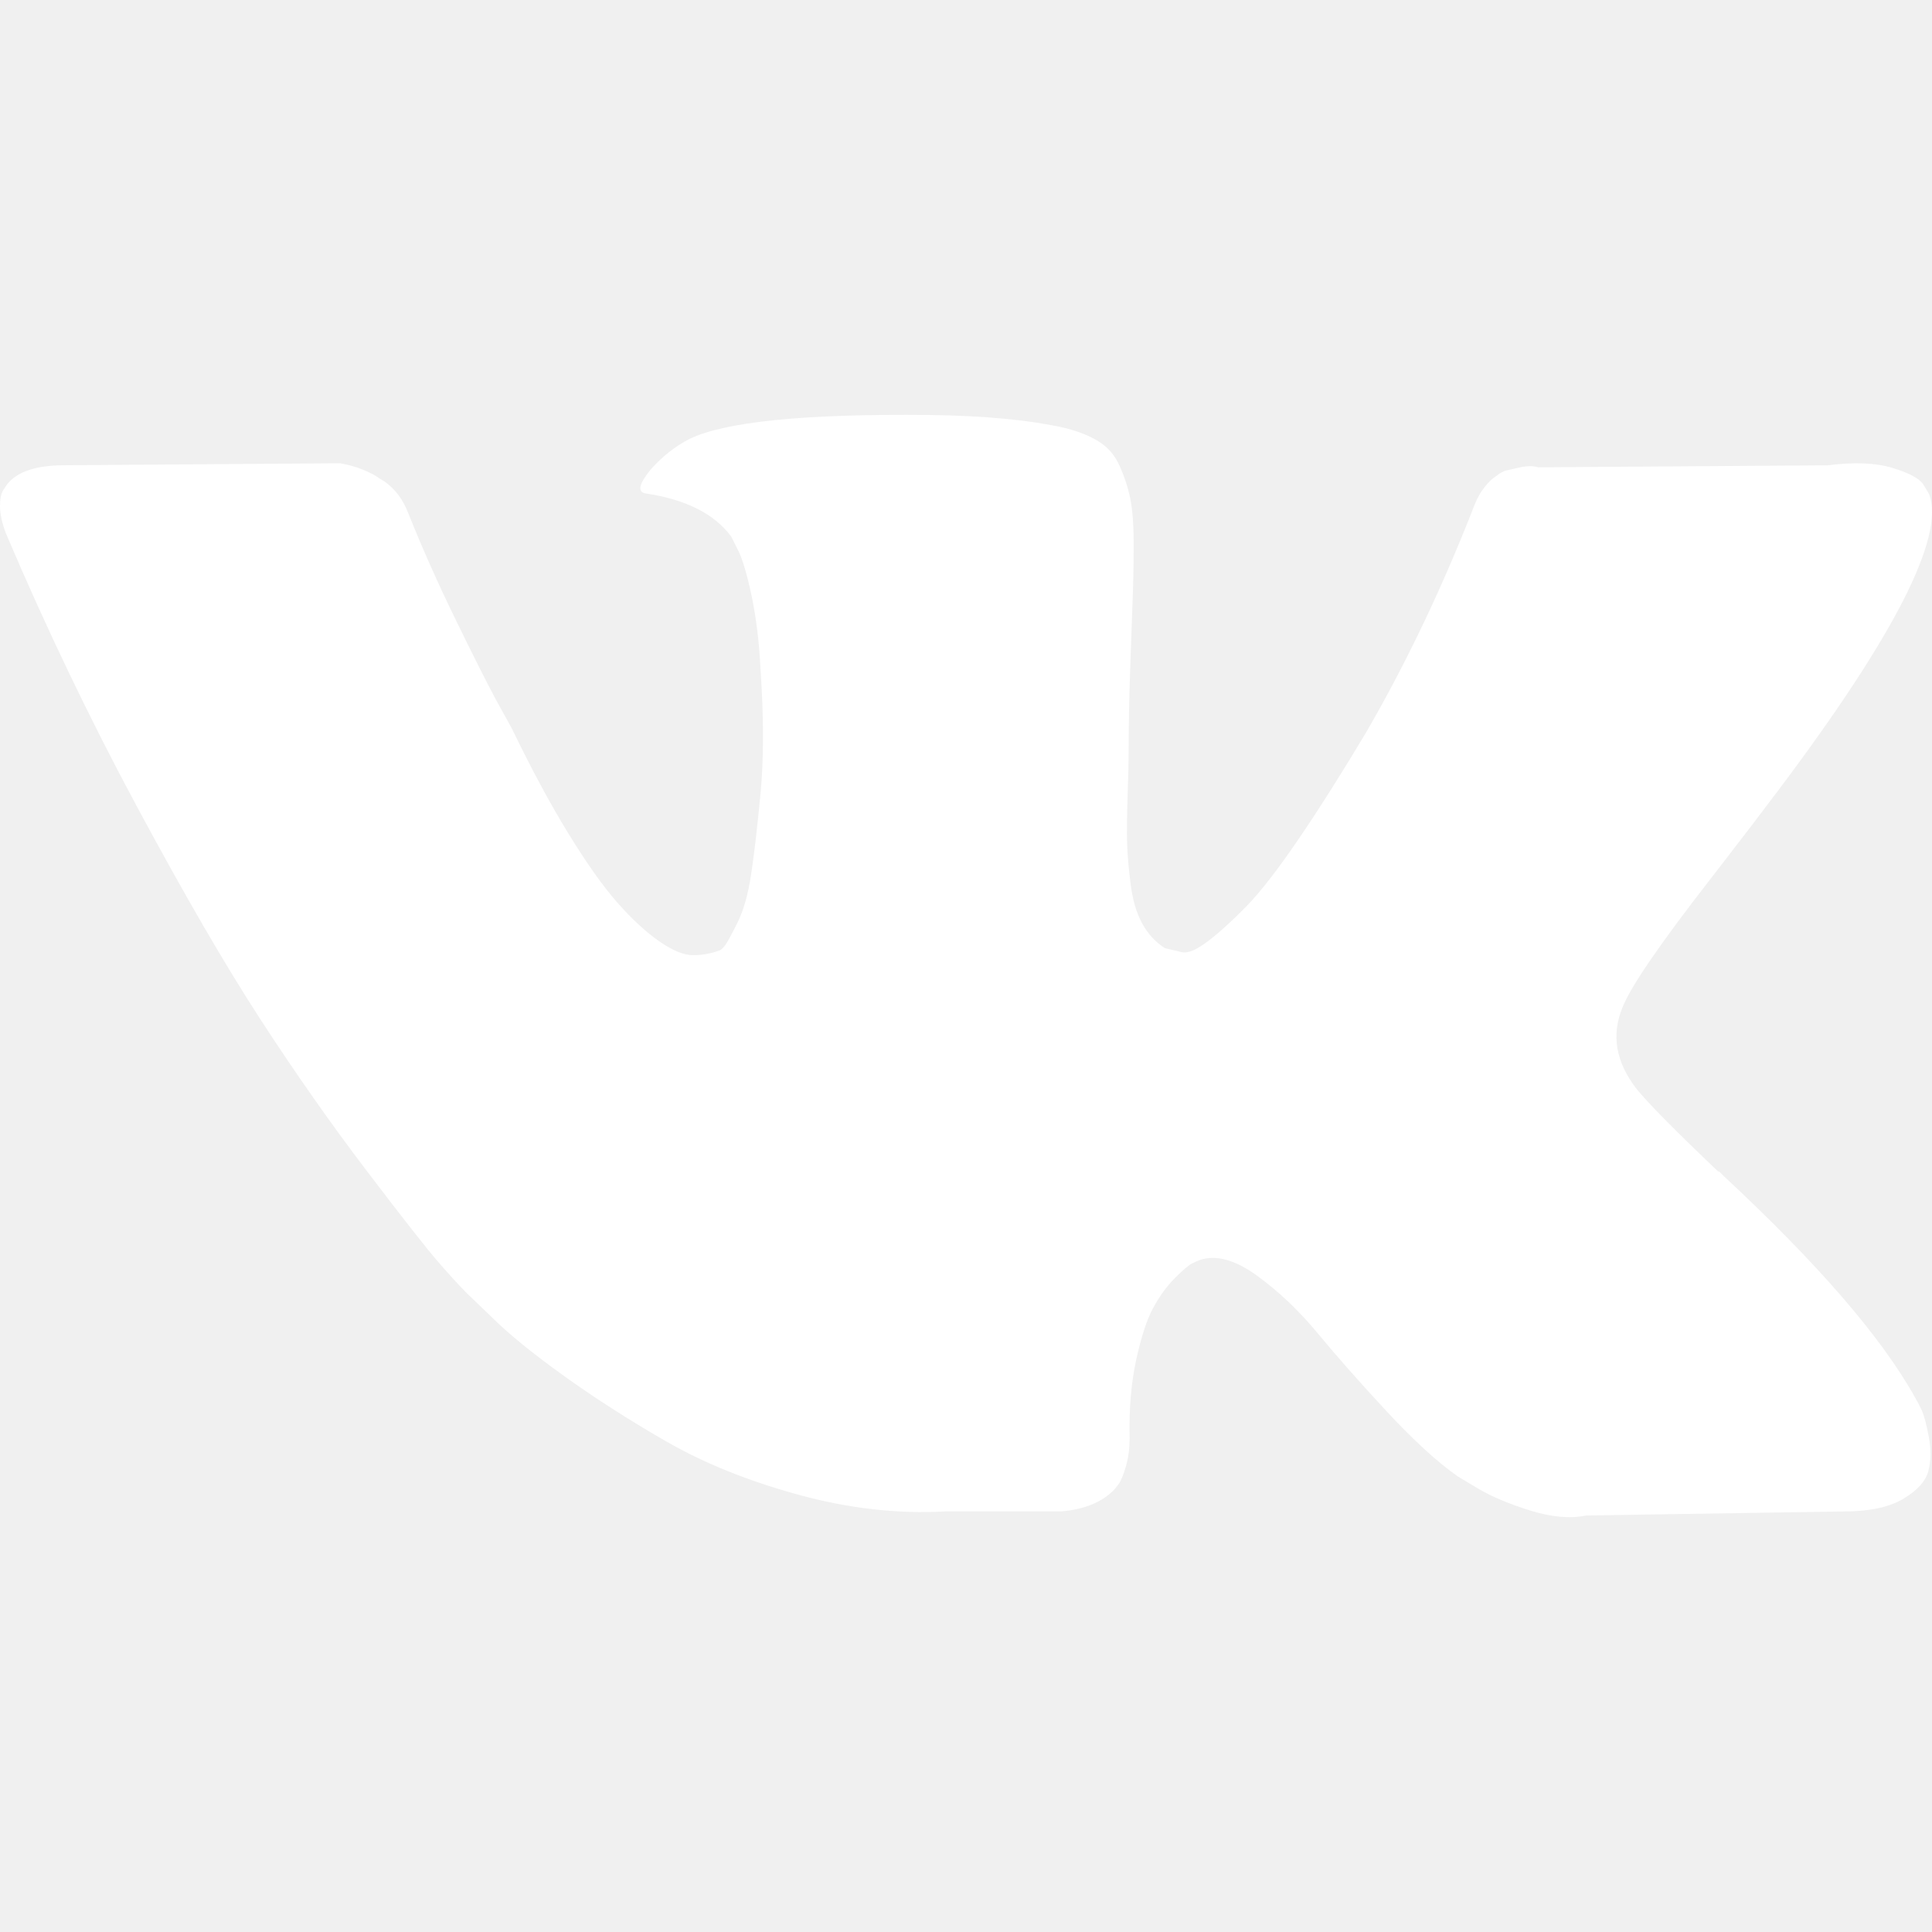
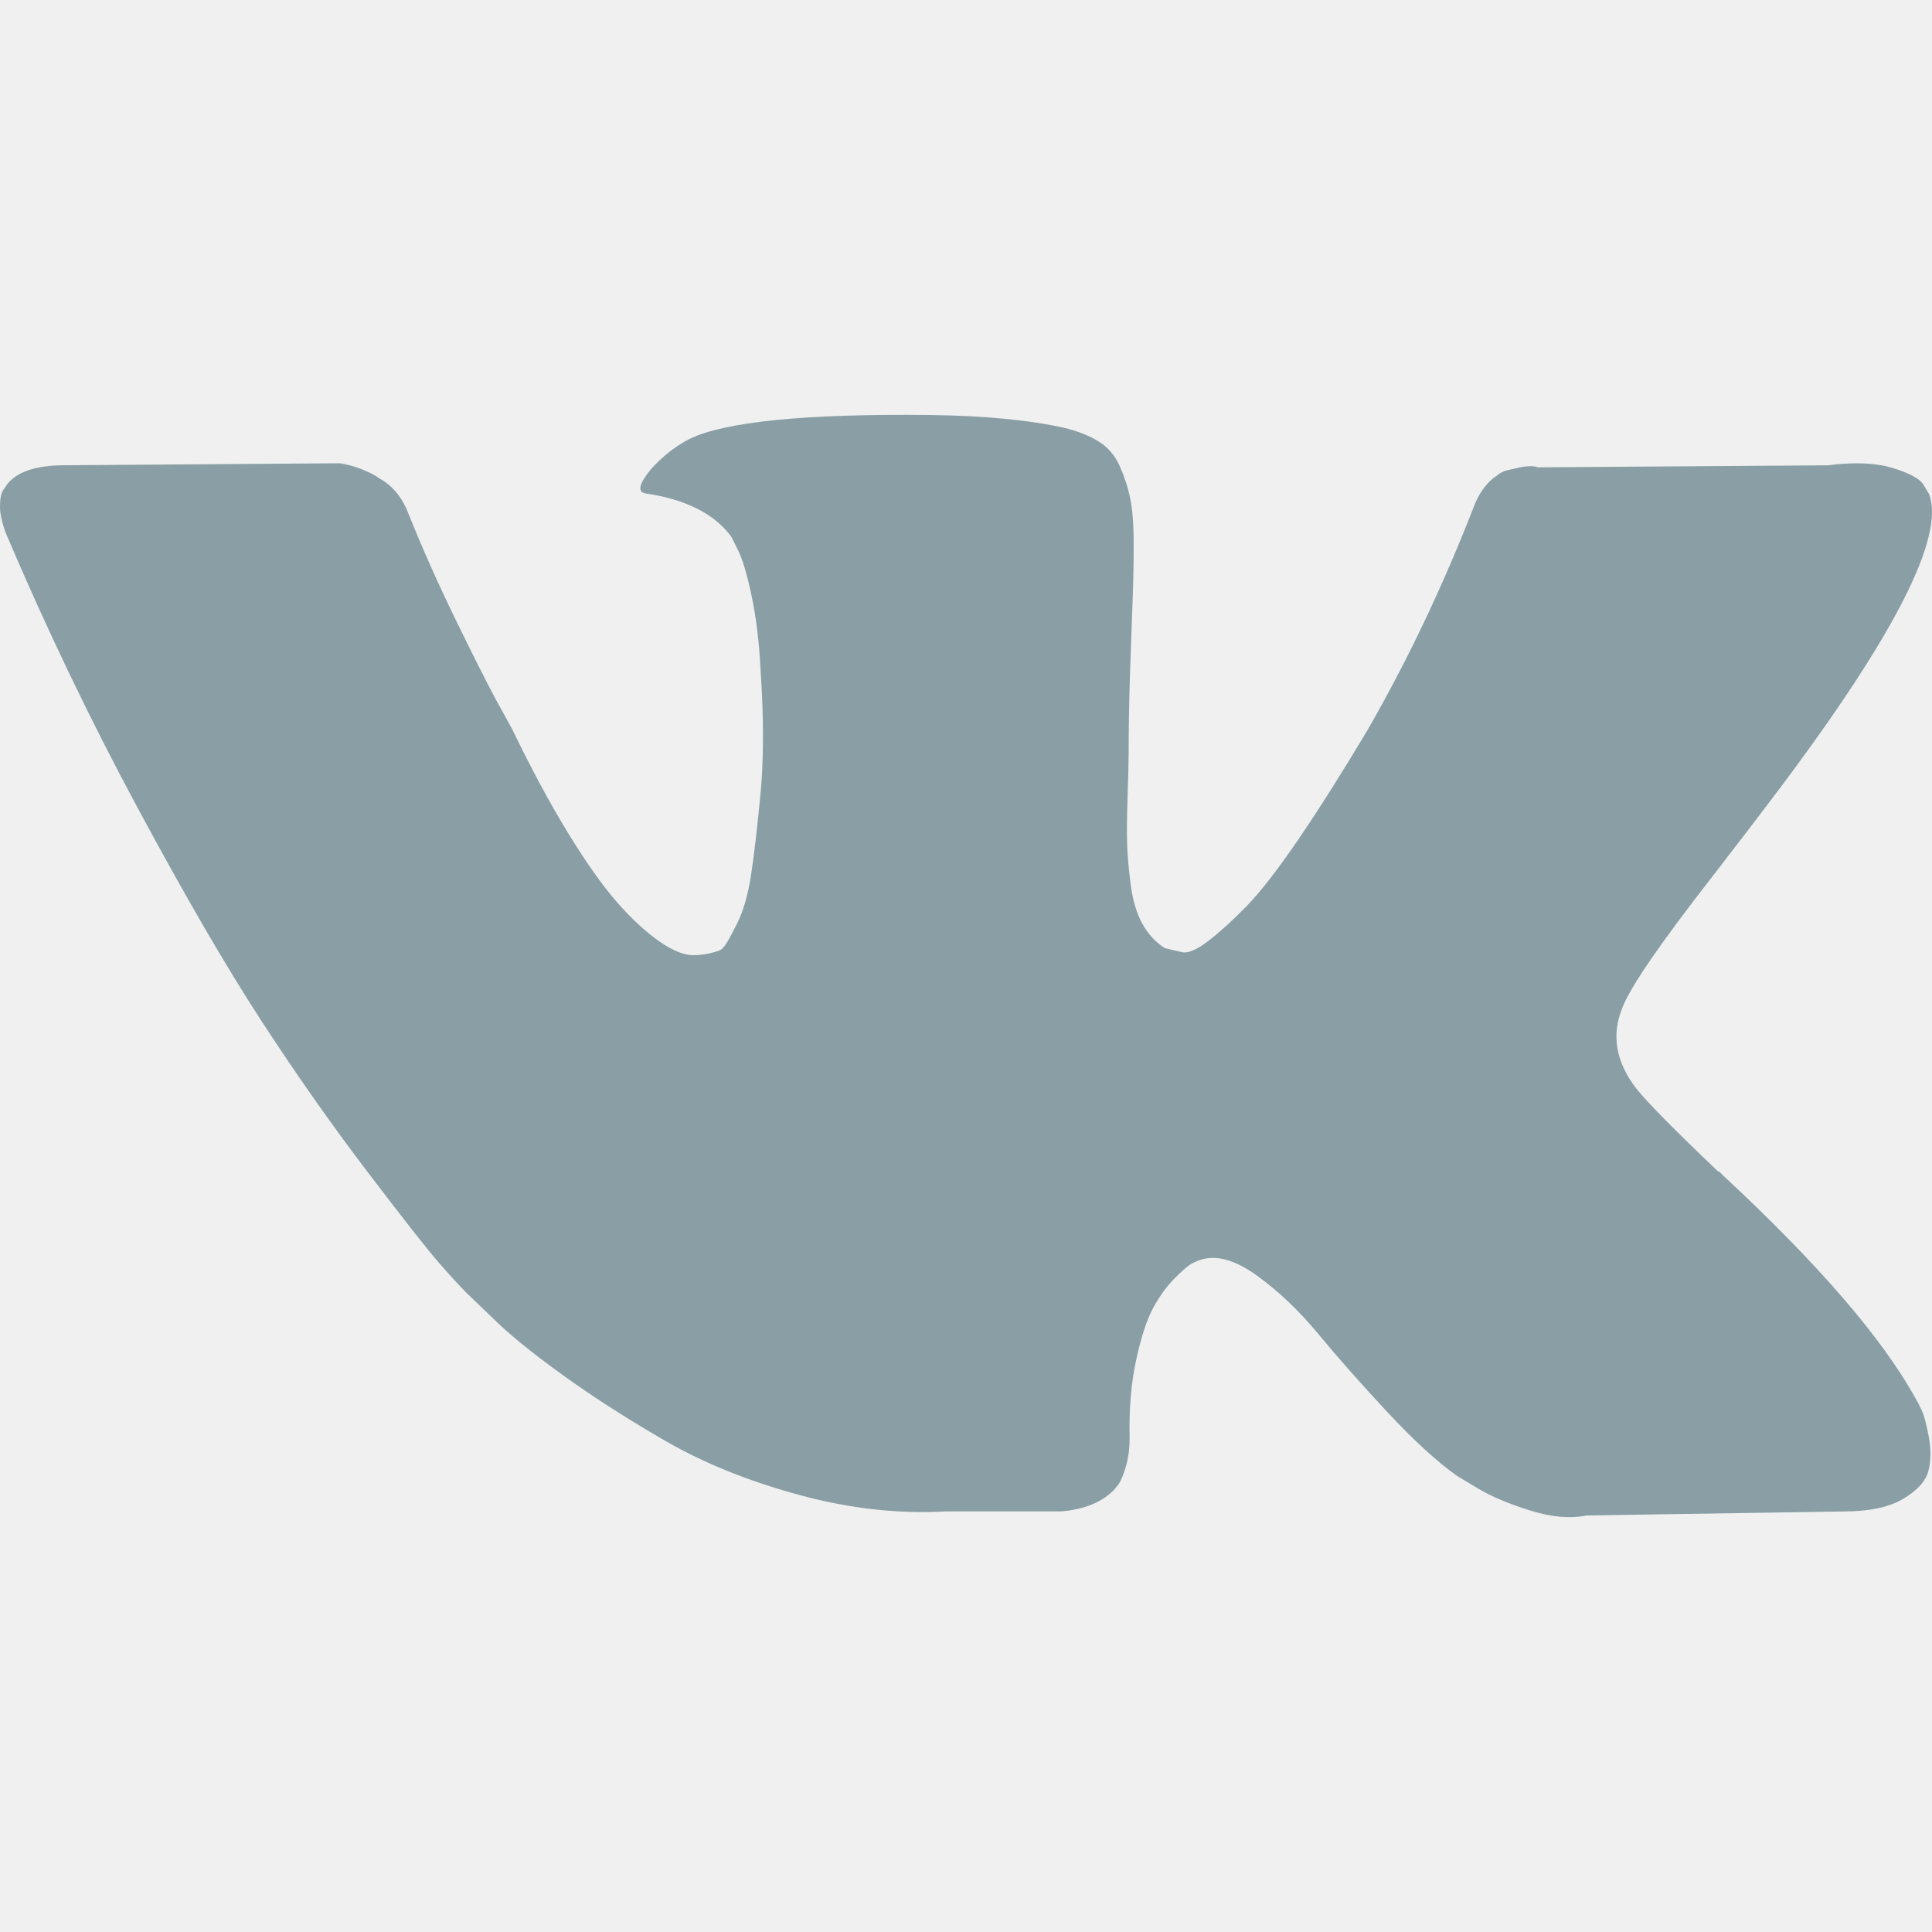
<svg xmlns="http://www.w3.org/2000/svg" version="1.1" id="Capa_1" x="0px" y="0px" width="512px" height="512px" viewBox="0 0 548.358 548.358" style="enable-background:new 0 0 548.358 548.358;" xml:space="preserve">
  <g>
-     <path d="M545.451,400.298c-0.664-1.431-1.283-2.618-1.858-3.569c-9.514-17.135-27.695-38.167-54.532-63.102l-0.567-0.571   l-0.284-0.28l-0.287-0.287h-0.288c-12.18-11.611-19.893-19.418-23.123-23.415c-5.91-7.614-7.234-15.321-4.004-23.13   c2.282-5.9,10.854-18.36,25.696-37.397c7.807-10.089,13.99-18.175,18.556-24.267c32.931-43.78,47.208-71.756,42.828-83.939   l-1.701-2.847c-1.143-1.714-4.093-3.282-8.846-4.712c-4.764-1.427-10.853-1.663-18.278-0.712l-82.224,0.568   c-1.332-0.472-3.234-0.428-5.712,0.144c-2.475,0.572-3.713,0.859-3.713,0.859l-1.431,0.715l-1.136,0.859   c-0.952,0.568-1.999,1.567-3.142,2.995c-1.137,1.423-2.088,3.093-2.848,4.996c-8.952,23.031-19.13,44.444-30.553,64.238   c-7.043,11.803-13.511,22.032-19.418,30.693c-5.899,8.658-10.848,15.037-14.842,19.126c-4,4.093-7.61,7.372-10.852,9.849   c-3.237,2.478-5.708,3.525-7.419,3.142c-1.715-0.383-3.33-0.763-4.859-1.143c-2.663-1.714-4.805-4.045-6.42-6.995   c-1.622-2.95-2.714-6.663-3.285-11.136c-0.568-4.476-0.904-8.326-1-11.563c-0.089-3.233-0.048-7.806,0.145-13.706   c0.198-5.903,0.287-9.897,0.287-11.991c0-7.234,0.141-15.085,0.424-23.555c0.288-8.47,0.521-15.181,0.716-20.125   c0.194-4.949,0.284-10.185,0.284-15.705s-0.336-9.849-1-12.991c-0.656-3.138-1.663-6.184-2.99-9.137   c-1.335-2.95-3.289-5.232-5.853-6.852c-2.569-1.618-5.763-2.902-9.564-3.856c-10.089-2.283-22.936-3.518-38.547-3.71   c-35.401-0.38-58.148,1.906-68.236,6.855c-3.997,2.091-7.614,4.948-10.848,8.562c-3.427,4.189-3.905,6.475-1.431,6.851   c11.422,1.711,19.508,5.804,24.267,12.275l1.715,3.429c1.334,2.474,2.666,6.854,3.999,13.134c1.331,6.28,2.19,13.227,2.568,20.837   c0.95,13.897,0.95,25.793,0,35.689c-0.953,9.9-1.853,17.607-2.712,23.127c-0.859,5.52-2.143,9.993-3.855,13.418   c-1.715,3.426-2.856,5.52-3.428,6.28c-0.571,0.76-1.047,1.239-1.425,1.427c-2.474,0.948-5.047,1.431-7.71,1.431   c-2.667,0-5.901-1.334-9.707-4c-3.805-2.666-7.754-6.328-11.847-10.992c-4.093-4.665-8.709-11.184-13.85-19.558   c-5.137-8.374-10.467-18.271-15.987-29.691l-4.567-8.282c-2.855-5.328-6.755-13.086-11.704-23.267   c-4.952-10.185-9.329-20.037-13.134-29.554c-1.521-3.997-3.806-7.04-6.851-9.134l-1.429-0.859c-0.95-0.76-2.475-1.567-4.567-2.427   c-2.095-0.859-4.281-1.475-6.567-1.854l-78.229,0.568c-7.994,0-13.418,1.811-16.274,5.428l-1.143,1.711   C0.288,140.146,0,141.668,0,143.763c0,2.094,0.571,4.664,1.714,7.707c11.42,26.84,23.839,52.725,37.257,77.659   c13.418,24.934,25.078,45.019,34.973,60.237c9.897,15.229,19.985,29.602,30.264,43.112c10.279,13.515,17.083,22.176,20.412,25.981   c3.333,3.812,5.951,6.662,7.854,8.565l7.139,6.851c4.568,4.569,11.276,10.041,20.127,16.416   c8.853,6.379,18.654,12.659,29.408,18.85c10.756,6.181,23.269,11.225,37.546,15.126c14.275,3.905,28.169,5.472,41.684,4.716h32.834   c6.659-0.575,11.704-2.669,15.133-6.283l1.136-1.431c0.764-1.136,1.479-2.901,2.139-5.276c0.668-2.379,1-5,1-7.851   c-0.195-8.183,0.428-15.558,1.852-22.124c1.423-6.564,3.045-11.513,4.859-14.846c1.813-3.33,3.859-6.14,6.136-8.418   c2.282-2.283,3.908-3.666,4.862-4.142c0.948-0.479,1.705-0.804,2.276-0.999c4.568-1.522,9.944-0.048,16.136,4.429   c6.187,4.473,11.99,9.996,17.418,16.56c5.425,6.57,11.943,13.941,19.555,22.124c7.617,8.186,14.277,14.271,19.985,18.274   l5.708,3.426c3.812,2.286,8.761,4.38,14.853,6.283c6.081,1.902,11.409,2.378,15.984,1.427l73.087-1.14   c7.229,0,12.854-1.197,16.844-3.572c3.998-2.379,6.373-5,7.139-7.851c0.764-2.854,0.805-6.092,0.145-9.712   C546.782,404.25,546.115,401.725,545.451,400.298z" fill="#ffffff" />
+     <path d="M545.451,400.298c-0.664-1.431-1.283-2.618-1.858-3.569c-9.514-17.135-27.695-38.167-54.532-63.102l-0.567-0.571   l-0.284-0.28l-0.287-0.287h-0.288c-12.18-11.611-19.893-19.418-23.123-23.415c-5.91-7.614-7.234-15.321-4.004-23.13   c2.282-5.9,10.854-18.36,25.696-37.397c7.807-10.089,13.99-18.175,18.556-24.267c32.931-43.78,47.208-71.756,42.828-83.939   l-1.701-2.847c-1.143-1.714-4.093-3.282-8.846-4.712c-4.764-1.427-10.853-1.663-18.278-0.712l-82.224,0.568   c-1.332-0.472-3.234-0.428-5.712,0.144c-2.475,0.572-3.713,0.859-3.713,0.859l-1.431,0.715l-1.136,0.859   c-0.952,0.568-1.999,1.567-3.142,2.995c-1.137,1.423-2.088,3.093-2.848,4.996c-8.952,23.031-19.13,44.444-30.553,64.238   c-7.043,11.803-13.511,22.032-19.418,30.693c-5.899,8.658-10.848,15.037-14.842,19.126c-4,4.093-7.61,7.372-10.852,9.849   c-3.237,2.478-5.708,3.525-7.419,3.142c-1.715-0.383-3.33-0.763-4.859-1.143c-2.663-1.714-4.805-4.045-6.42-6.995   c-1.622-2.95-2.714-6.663-3.285-11.136c-0.568-4.476-0.904-8.326-1-11.563c-0.089-3.233-0.048-7.806,0.145-13.706   c0.198-5.903,0.287-9.897,0.287-11.991c0-7.234,0.141-15.085,0.424-23.555c0.288-8.47,0.521-15.181,0.716-20.125   c0.194-4.949,0.284-10.185,0.284-15.705s-0.336-9.849-1-12.991c-0.656-3.138-1.663-6.184-2.99-9.137   c-1.335-2.95-3.289-5.232-5.853-6.852c-2.569-1.618-5.763-2.902-9.564-3.856c-10.089-2.283-22.936-3.518-38.547-3.71   c-35.401-0.38-58.148,1.906-68.236,6.855c-3.997,2.091-7.614,4.948-10.848,8.562c-3.427,4.189-3.905,6.475-1.431,6.851   c11.422,1.711,19.508,5.804,24.267,12.275l1.715,3.429c1.334,2.474,2.666,6.854,3.999,13.134c1.331,6.28,2.19,13.227,2.568,20.837   c0.95,13.897,0.95,25.793,0,35.689c-0.953,9.9-1.853,17.607-2.712,23.127c-0.859,5.52-2.143,9.993-3.855,13.418   c-1.715,3.426-2.856,5.52-3.428,6.28c-0.571,0.76-1.047,1.239-1.425,1.427c-2.474,0.948-5.047,1.431-7.71,1.431   c-2.667,0-5.901-1.334-9.707-4c-3.805-2.666-7.754-6.328-11.847-10.992c-4.093-4.665-8.709-11.184-13.85-19.558   c-5.137-8.374-10.467-18.271-15.987-29.691l-4.567-8.282c-2.855-5.328-6.755-13.086-11.704-23.267   c-4.952-10.185-9.329-20.037-13.134-29.554c-1.521-3.997-3.806-7.04-6.851-9.134l-1.429-0.859c-0.95-0.76-2.475-1.567-4.567-2.427   c-2.095-0.859-4.281-1.475-6.567-1.854l-78.229,0.568c-7.994,0-13.418,1.811-16.274,5.428l-1.143,1.711   C0.288,140.146,0,141.668,0,143.763c0,2.094,0.571,4.664,1.714,7.707c11.42,26.84,23.839,52.725,37.257,77.659   c13.418,24.934,25.078,45.019,34.973,60.237c9.897,15.229,19.985,29.602,30.264,43.112c10.279,13.515,17.083,22.176,20.412,25.981   c3.333,3.812,5.951,6.662,7.854,8.565l7.139,6.851c4.568,4.569,11.276,10.041,20.127,16.416   c8.853,6.379,18.654,12.659,29.408,18.85c10.756,6.181,23.269,11.225,37.546,15.126c14.275,3.905,28.169,5.472,41.684,4.716h32.834   c6.659-0.575,11.704-2.669,15.133-6.283l1.136-1.431c0.764-1.136,1.479-2.901,2.139-5.276c0.668-2.379,1-5,1-7.851   c-0.195-8.183,0.428-15.558,1.852-22.124c1.423-6.564,3.045-11.513,4.859-14.846c1.813-3.33,3.859-6.14,6.136-8.418   c2.282-2.283,3.908-3.666,4.862-4.142c0.948-0.479,1.705-0.804,2.276-0.999c4.568-1.522,9.944-0.048,16.136,4.429   c6.187,4.473,11.99,9.996,17.418,16.56c5.425,6.57,11.943,13.941,19.555,22.124c7.617,8.186,14.277,14.271,19.985,18.274   l5.708,3.426c3.812,2.286,8.761,4.38,14.853,6.283c6.081,1.902,11.409,2.378,15.984,1.427l73.087-1.14   c7.229,0,12.854-1.197,16.844-3.572c3.998-2.379,6.373-5,7.139-7.851c0.764-2.854,0.805-6.092,0.145-9.712   C546.782,404.25,546.115,401.725,545.451,400.298z" fill="#899fa5" />
  </g>
  <g>
</g>
  <g>
</g>
  <g>
</g>
  <g>
</g>
  <g>
</g>
  <g>
</g>
  <g>
</g>
  <g>
</g>
  <g>
</g>
  <g>
</g>
  <g>
</g>
  <g>
</g>
  <g>
</g>
  <g>
</g>
  <g>
</g>
</svg>
